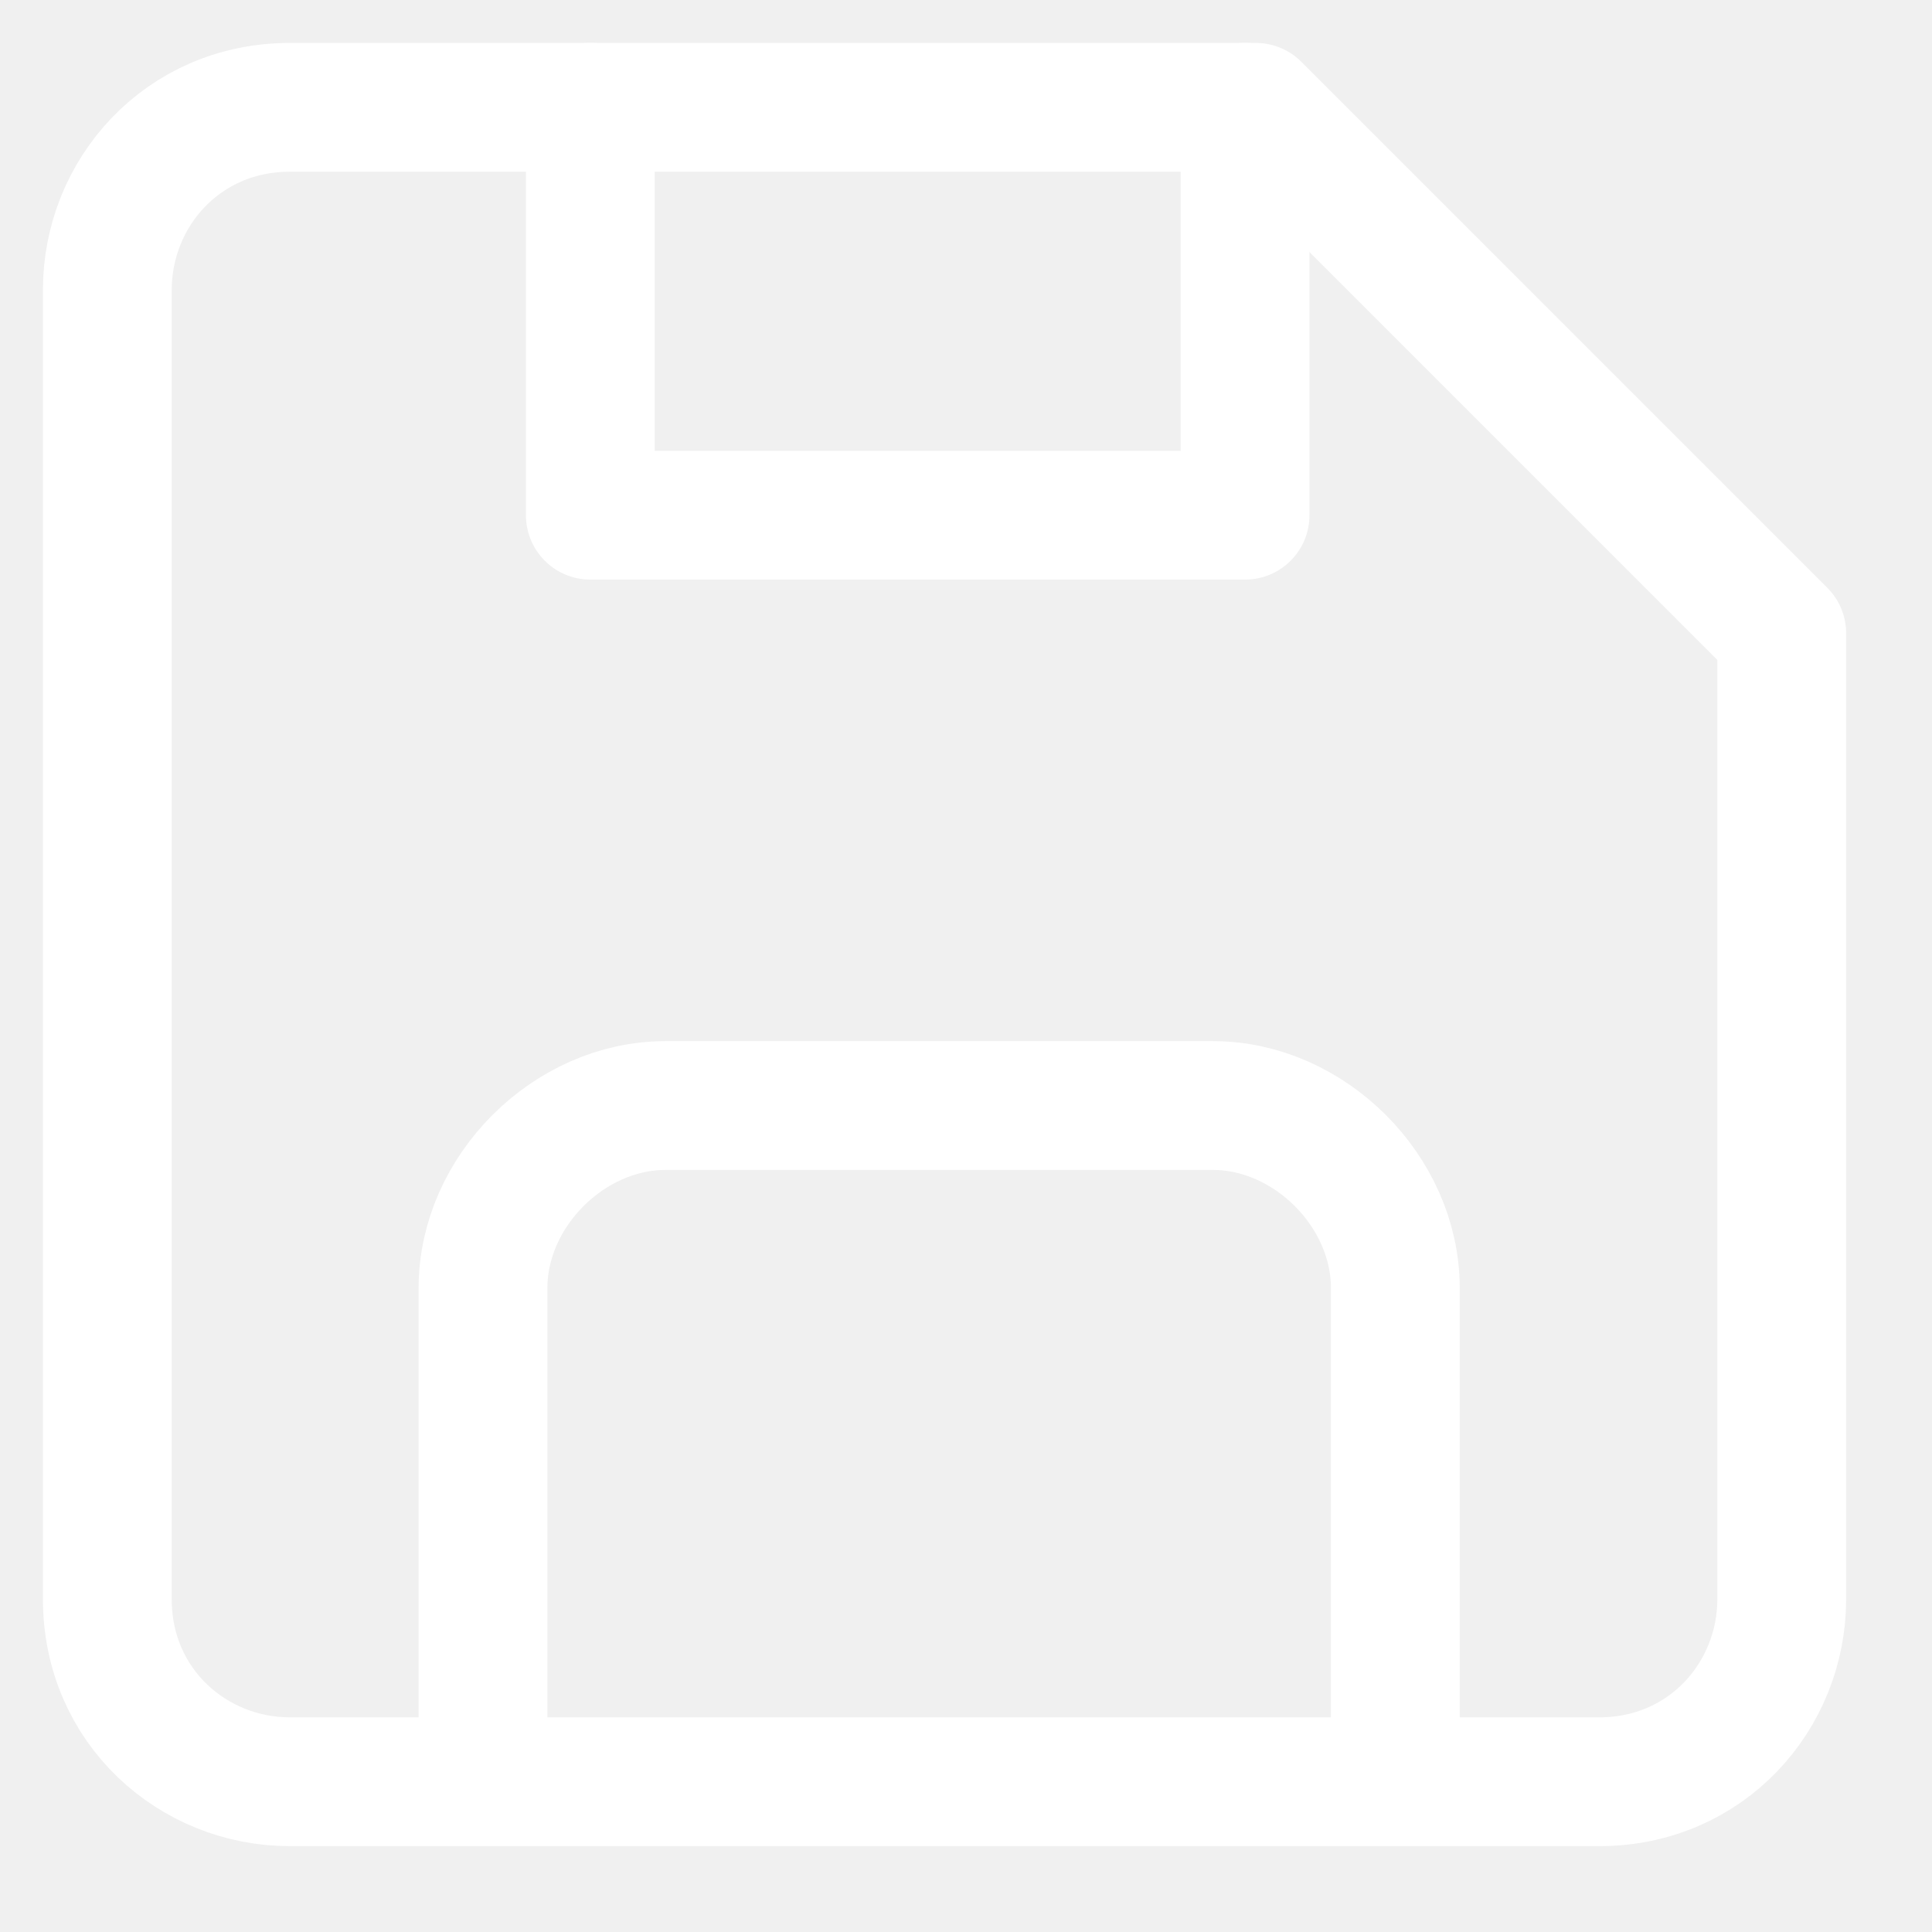
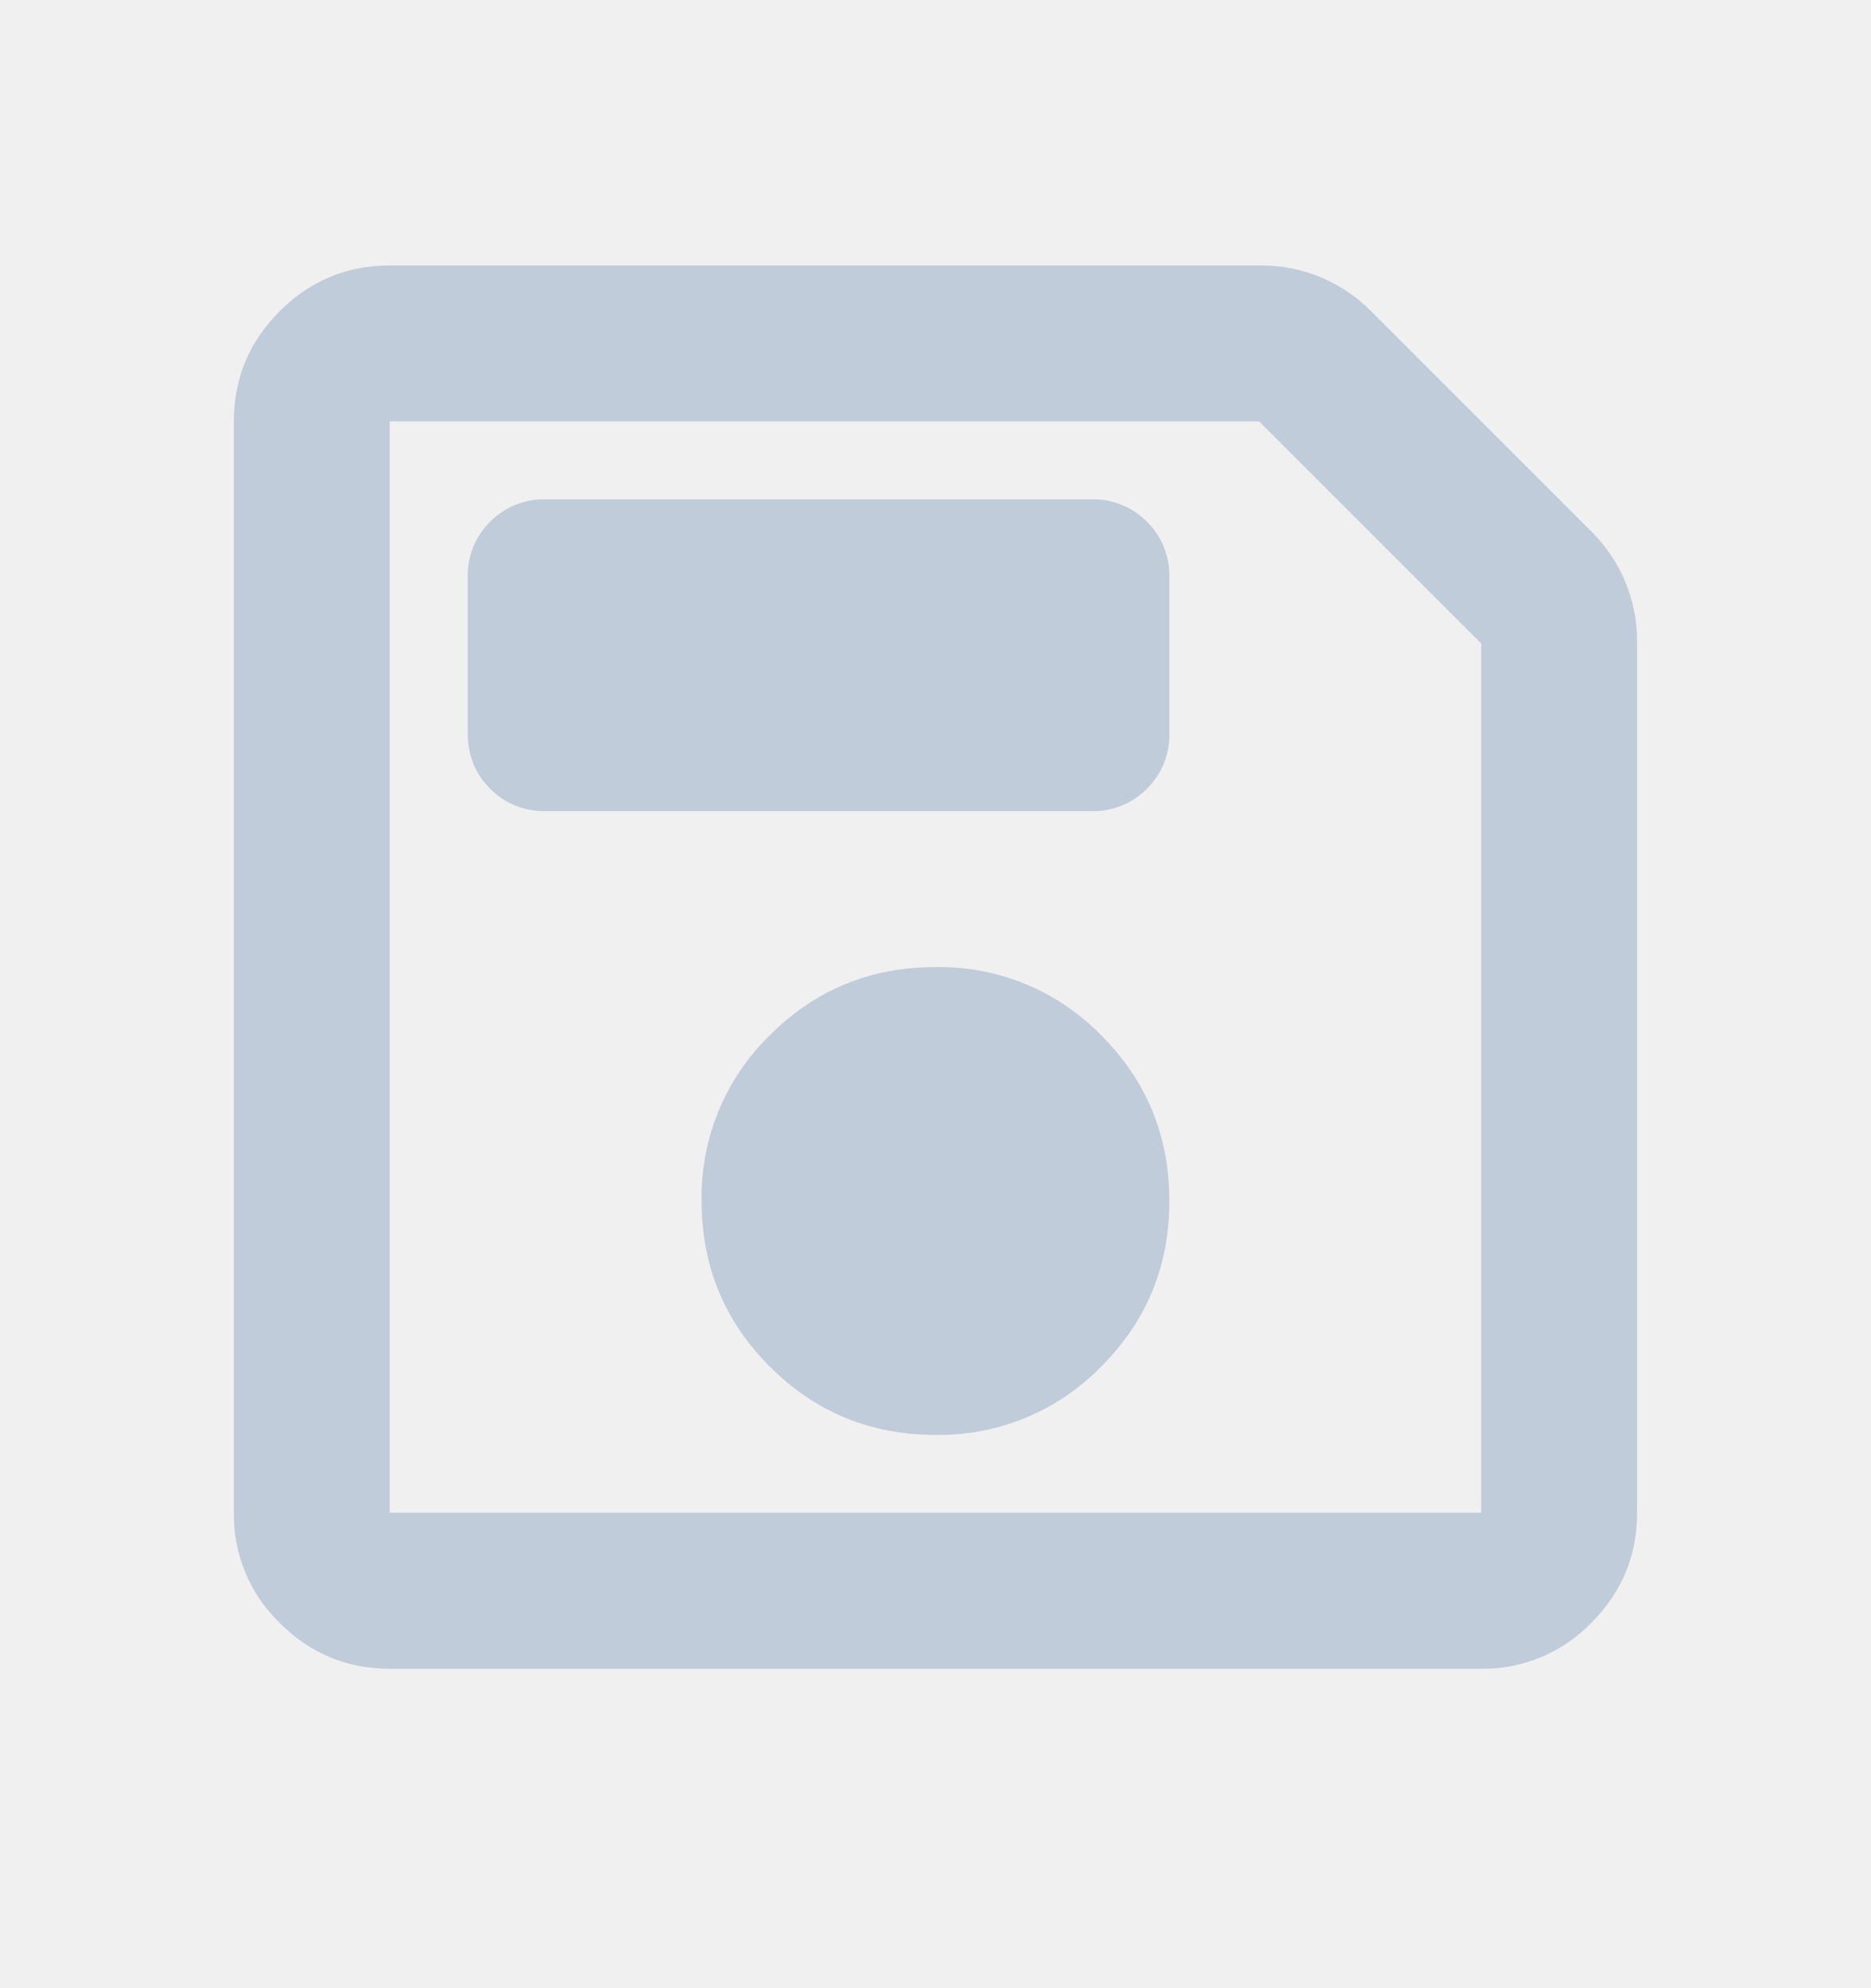
- <svg xmlns="http://www.w3.org/2000/svg" width="18" height="18" viewBox="0 0 18 18" fill="none">
-   <path d="M11.7 1H2.7C1.7 1 1 1.8 1 2.7V14.9C1 15.9 1.8 16.6 2.7 16.6H14.9C15.9 16.6 16.6 15.8 16.6 14.9V5.9L11.7 1Z" stroke="white" stroke-width="1.2" stroke-linecap="round" stroke-linejoin="round" />
-   <path d="M11.6 1V4.8H5.5V1" stroke="white" stroke-width="1.2" stroke-linecap="round" stroke-linejoin="round" />
-   <path d="M4.5 16.3V12C4.5 11.1 5.3 10.3 6.2 10.3H11.3C12.2 10.3 13 11.1 13 12V16.3" stroke="white" stroke-width="1.2" stroke-linecap="round" stroke-linejoin="round" />
+ <svg xmlns="http://www.w3.org/2000/svg" width="16" height="17" fill="none" viewBox="0 0 16 17">
+   <path fill="#C0CCD9" d="M3.333 14.27c-.366 0-.68-.13-.941-.392A1.284 1.284 0 0 1 2 12.936V3.603c0-.367.13-.68.392-.942.26-.26.575-.391.941-.391h7.45a1.317 1.317 0 0 1 .934.383l1.9 1.9a1.316 1.316 0 0 1 .383.933v7.45c0 .367-.13.68-.392.942a1.284 1.284 0 0 1-.941.392H3.333Zm9.334-8.767-1.9-1.9H3.333v9.333h9.334V5.503ZM8 12.27a1.93 1.93 0 0 0 1.417-.584c.389-.389.583-.86.583-1.416 0-.556-.194-1.028-.583-1.417A1.929 1.929 0 0 0 8 8.27c-.556 0-1.028.194-1.417.583A1.929 1.929 0 0 0 6 10.27c0 .555.194 1.027.583 1.416.39.39.861.584 1.417.584ZM4.667 6.936h4.666a.645.645 0 0 0 .475-.191A.645.645 0 0 0 10 6.27V4.936a.645.645 0 0 0-.192-.475.645.645 0 0 0-.475-.191H4.667a.645.645 0 0 0-.475.191.645.645 0 0 0-.192.475V6.27c0 .189.064.347.192.475a.645.645 0 0 0 .475.191Z" />
</svg>
